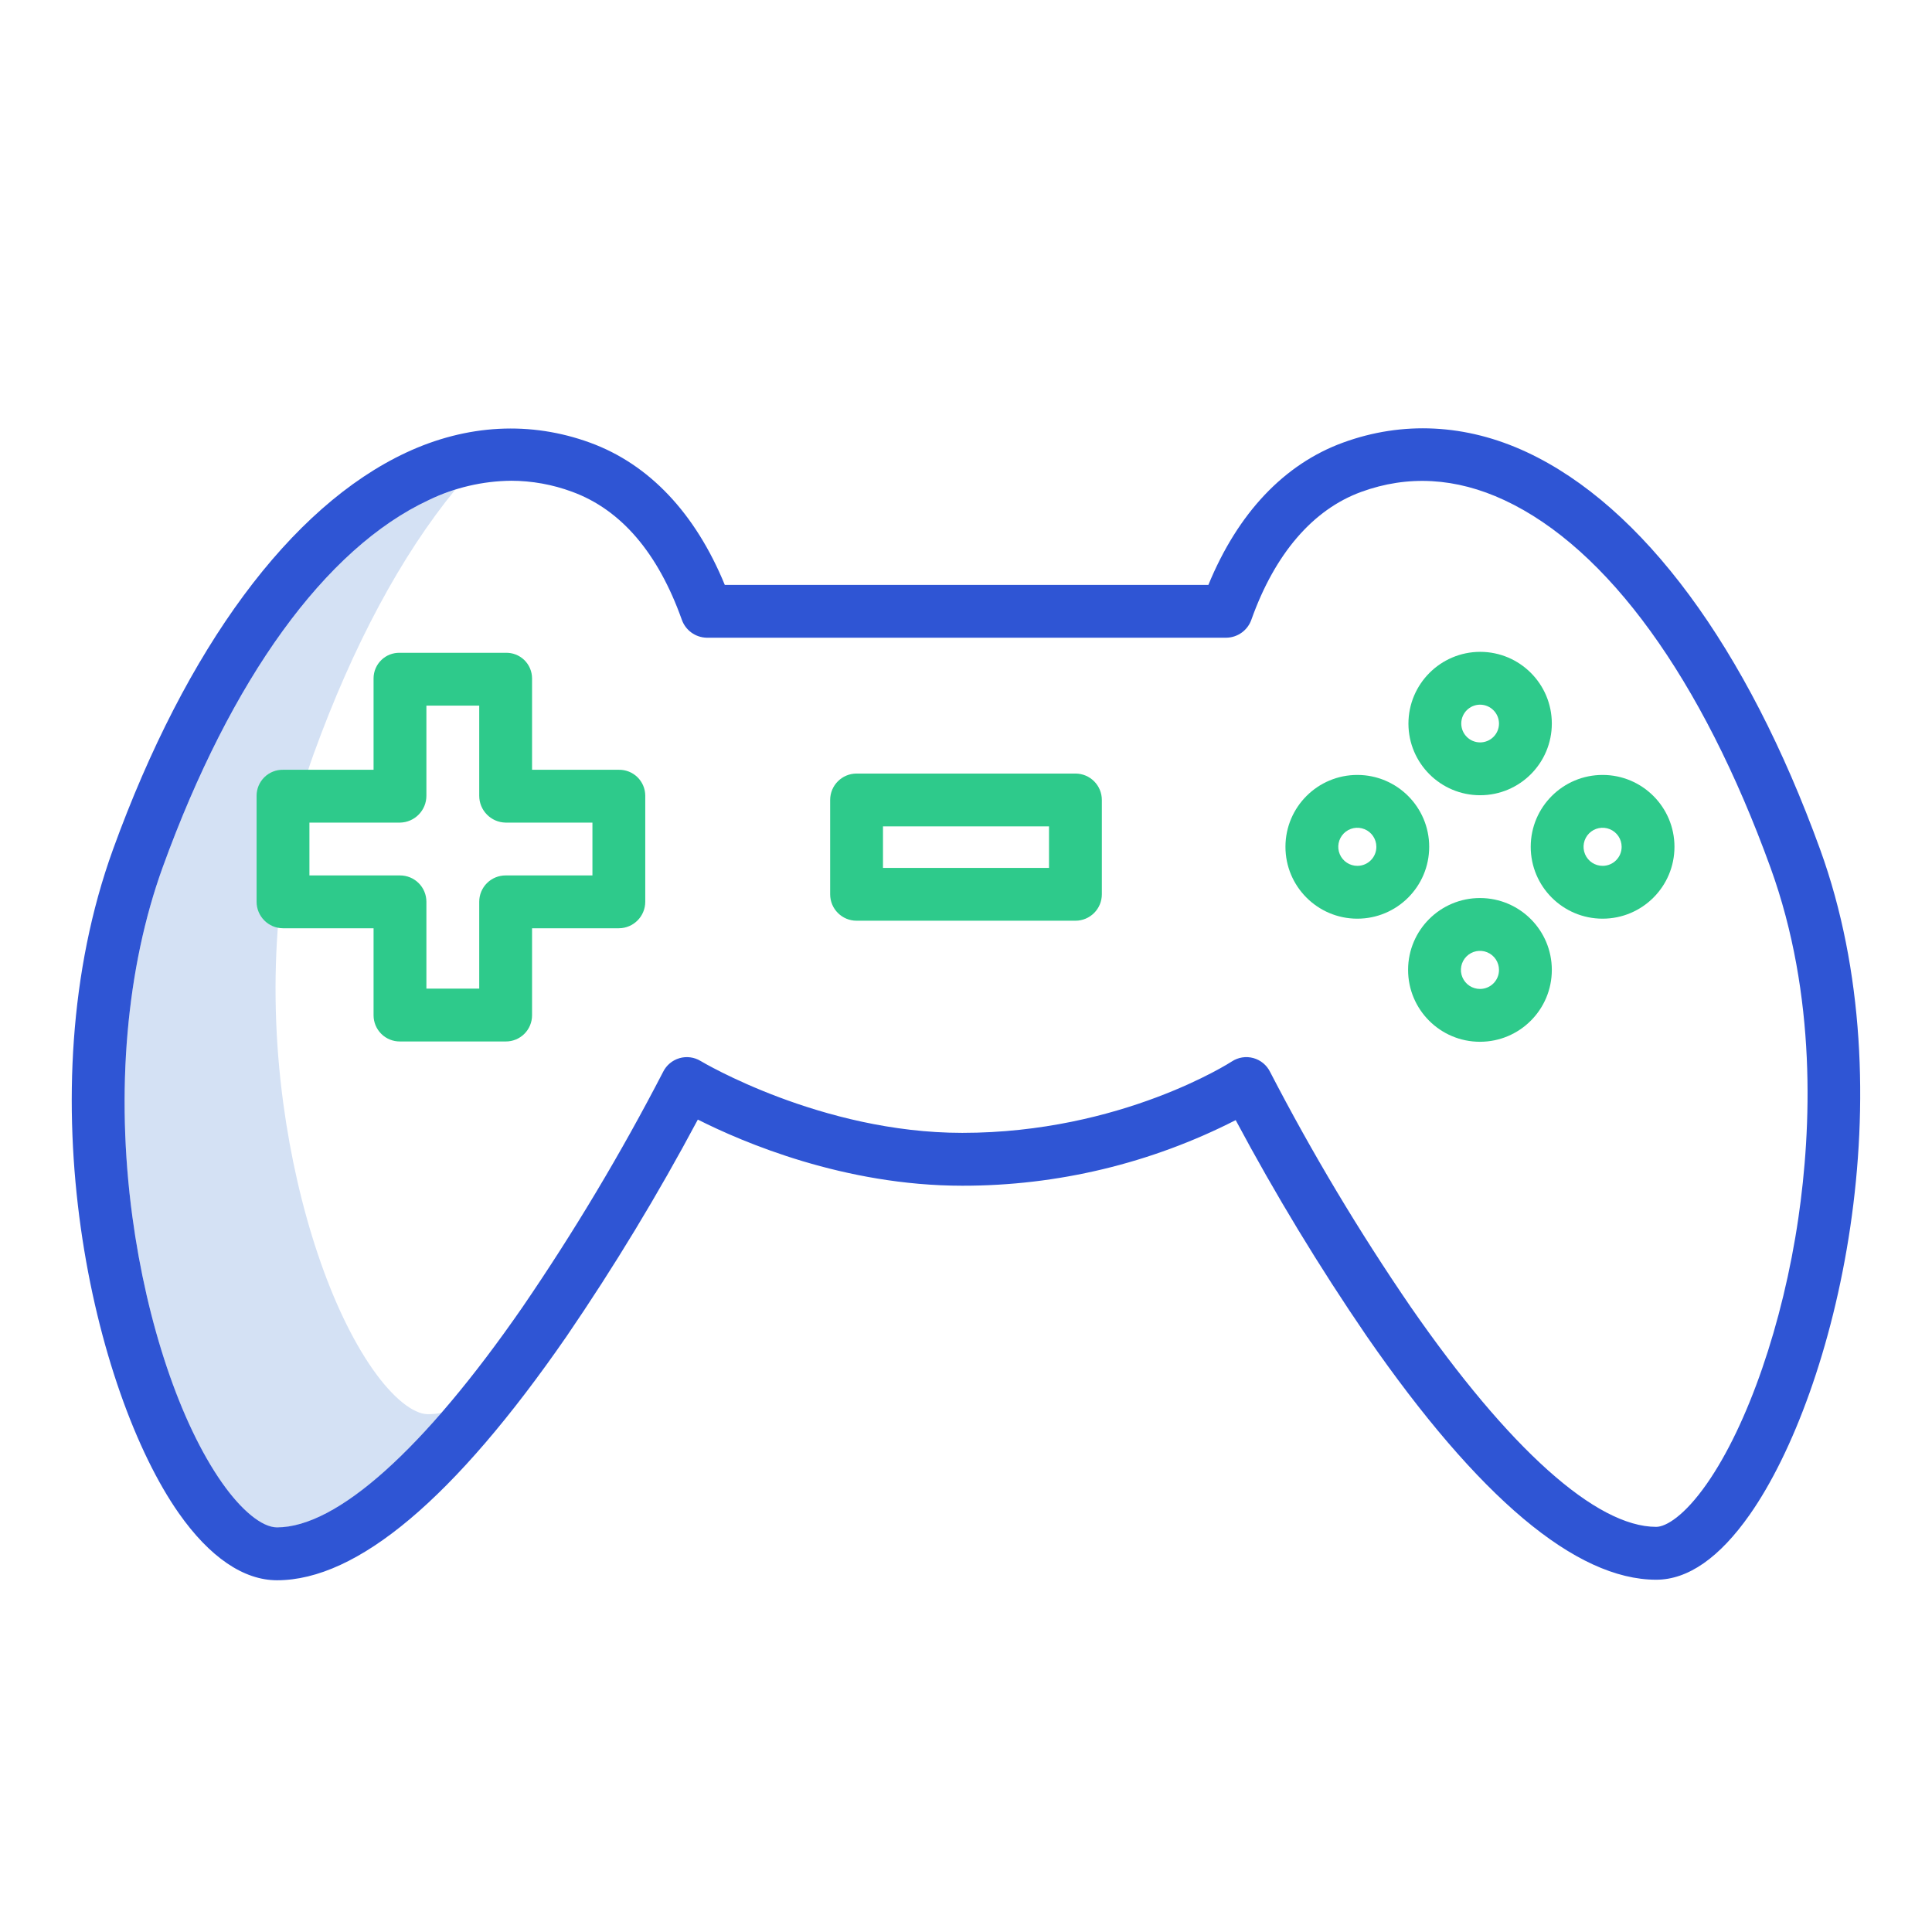
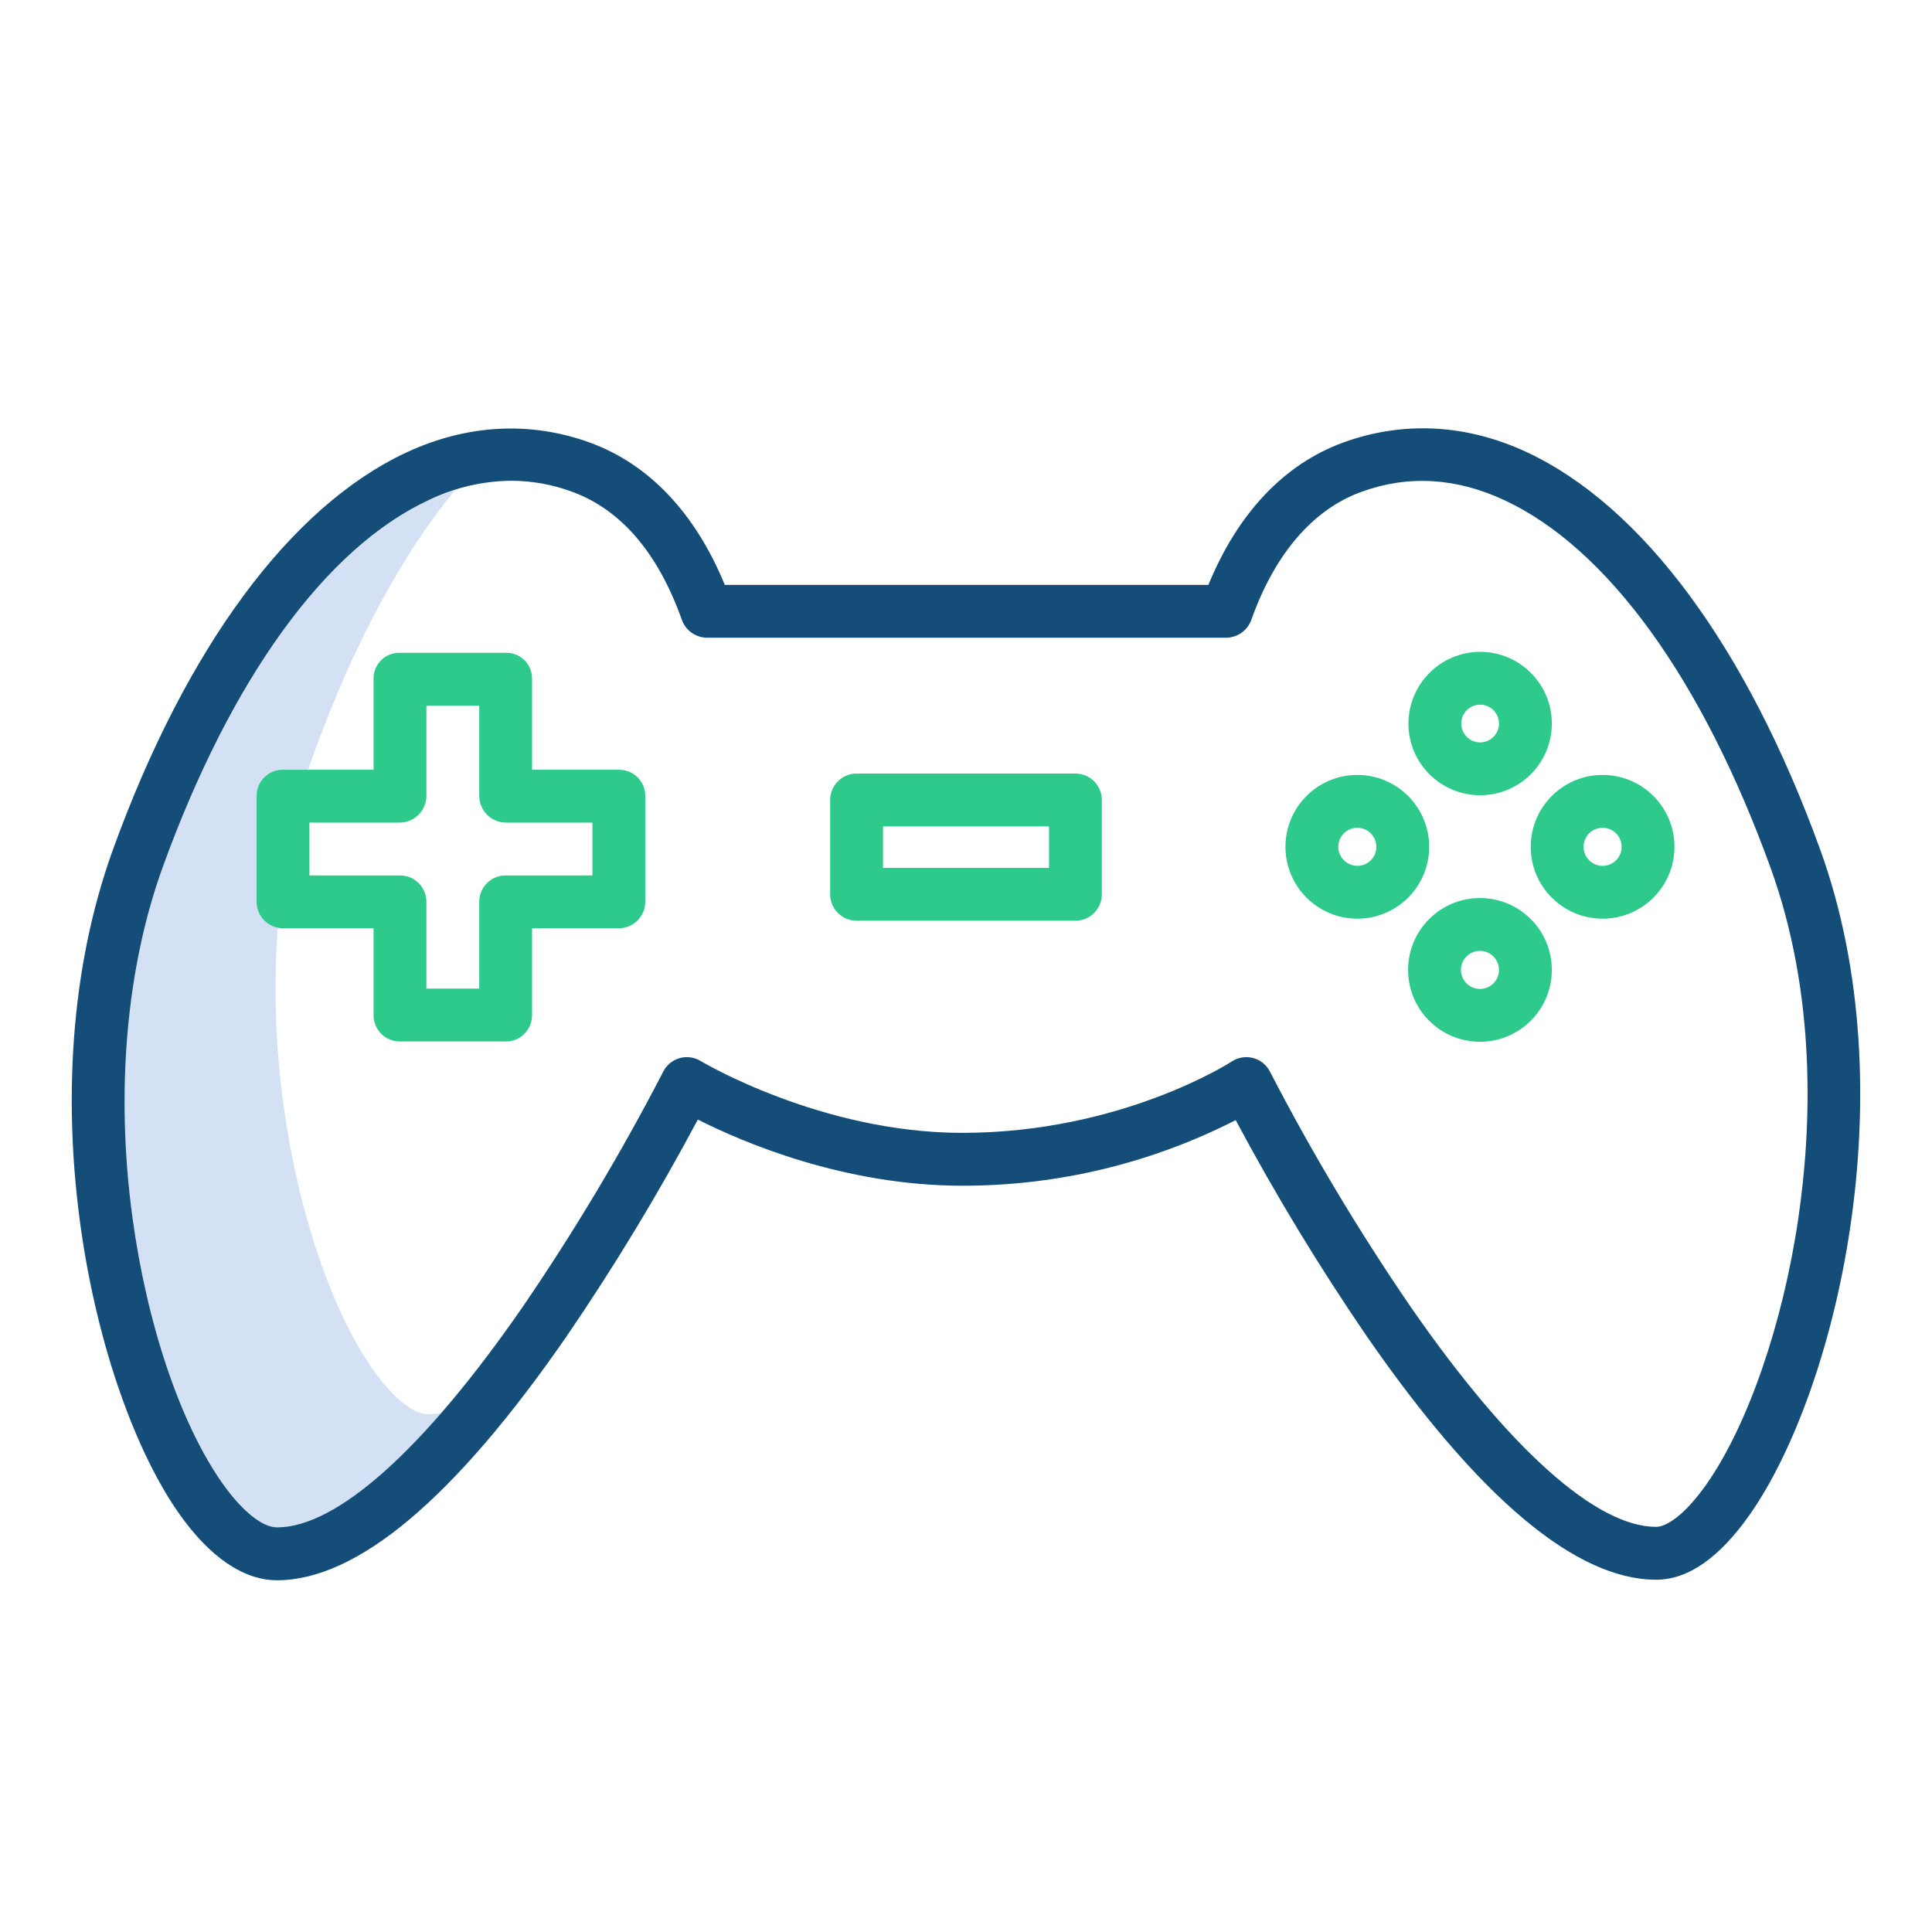
<svg xmlns="http://www.w3.org/2000/svg" id="Layer_1" data-name="Layer 1" viewBox="0 0 512 512" width="512" height="512">
  <path d="M113.411,374.774c-3.933,0-9.385-4.427-14.585-11.845C87.784,347.179,78.905,320.81,75.074,292.4c-4.461-33.092-1.6-65.978,8.053-92.6,10.486-28.919,23.286-52.656,37.5-70.006a58.77,58.77,0,0,0-7.029,2.738c-27.32,12.74-52.347,47.283-70.471,97.268-9.654,26.62-12.514,59.506-8.053,92.6,3.831,28.415,12.71,54.784,23.752,70.534,5.2,7.418,10.652,11.845,14.585,11.845,11.365,0,26.4-10.579,43.552-30.333A20.7,20.7,0,0,1,113.411,374.774Z" style="fill:#d4e1f4" />
-   <path d="M404.579,119.812c-16.091-7.5-32.917-8.269-48.655-2.52C340.3,122.993,328.037,136,320.237,155H192.076c-7.793-19-20.057-31.975-35.683-37.68-15.76-5.756-32.605-4.908-48.712,2.6C76.967,134.245,49.366,171.56,29.965,225.065,6.4,290.054,24.926,368.982,47.363,400.986c8.168,11.65,17.175,17.8,26.048,17.8,21.274,0,47.078-21.732,76.7-64.585a612.23,612.23,0,0,0,34.822-57.5c11.935,6.029,38.8,17.527,70.075,17.527a158.8,158.8,0,0,0,72.463-17.383,610.388,610.388,0,0,0,34.743,57.288c29.618,42.805,55.422,64.509,76.694,64.509,8.426,0,16.776-5.817,24.818-17.287C486.53,368.818,505.693,289.466,482.35,225.1,462.928,171.532,435.309,134.143,404.579,119.812ZM476.584,322.8c-4.07,27.9-13.392,54.913-24.326,70.51-5.854,8.349-10.736,11.324-13.354,11.324-15.906,0-39-20.685-65.021-58.244a591.254,591.254,0,0,1-37.292-62.316,7.009,7.009,0,0,0-10.147-2.773c-.287.189-29.279,18.918-71.44,18.918-37.45,0-69.041-18.869-69.349-19.055a7.015,7.015,0,0,0-9.927,2.9,593.19,593.19,0,0,1-37.29,62.385c-26.028,37.608-49.121,58.318-65.027,58.318-3.933,0-9.385-4.427-14.585-11.845C47.784,377.179,38.905,350.81,35.074,322.4c-4.461-33.092-1.6-65.978,8.053-92.6,18.124-49.985,43.151-84.528,70.471-97.268a51.441,51.441,0,0,1,21.858-5.129,46.75,46.75,0,0,1,16.135,2.91c13.018,4.752,22.8,16.258,29.083,33.879A7.149,7.149,0,0,0,187.268,169H325.047a7.149,7.149,0,0,0,6.594-4.811c6.2-17.395,16.256-29.145,29.086-33.827,12.343-4.511,25.108-3.8,37.935,2.179,27.335,12.746,52.381,47.305,70.526,97.347C481.54,263.948,480.027,299.206,476.584,322.8Z" style="fill:#2f55d4" />
+   <path d="M404.579,119.812c-16.091-7.5-32.917-8.269-48.655-2.52C340.3,122.993,328.037,136,320.237,155H192.076c-7.793-19-20.057-31.975-35.683-37.68-15.76-5.756-32.605-4.908-48.712,2.6C76.967,134.245,49.366,171.56,29.965,225.065,6.4,290.054,24.926,368.982,47.363,400.986c8.168,11.65,17.175,17.8,26.048,17.8,21.274,0,47.078-21.732,76.7-64.585a612.23,612.23,0,0,0,34.822-57.5c11.935,6.029,38.8,17.527,70.075,17.527a158.8,158.8,0,0,0,72.463-17.383,610.388,610.388,0,0,0,34.743,57.288c29.618,42.805,55.422,64.509,76.694,64.509,8.426,0,16.776-5.817,24.818-17.287C486.53,368.818,505.693,289.466,482.35,225.1,462.928,171.532,435.309,134.143,404.579,119.812ZM476.584,322.8c-4.07,27.9-13.392,54.913-24.326,70.51-5.854,8.349-10.736,11.324-13.354,11.324-15.906,0-39-20.685-65.021-58.244a591.254,591.254,0,0,1-37.292-62.316,7.009,7.009,0,0,0-10.147-2.773c-.287.189-29.279,18.918-71.44,18.918-37.45,0-69.041-18.869-69.349-19.055a7.015,7.015,0,0,0-9.927,2.9,593.19,593.19,0,0,1-37.29,62.385c-26.028,37.608-49.121,58.318-65.027,58.318-3.933,0-9.385-4.427-14.585-11.845C47.784,377.179,38.905,350.81,35.074,322.4c-4.461-33.092-1.6-65.978,8.053-92.6,18.124-49.985,43.151-84.528,70.471-97.268a51.441,51.441,0,0,1,21.858-5.129,46.75,46.75,0,0,1,16.135,2.91c13.018,4.752,22.8,16.258,29.083,33.879A7.149,7.149,0,0,0,187.268,169H325.047a7.149,7.149,0,0,0,6.594-4.811c6.2-17.395,16.256-29.145,29.086-33.827,12.343-4.511,25.108-3.8,37.935,2.179,27.335,12.746,52.381,47.305,70.526,97.347C481.54,263.948,480.027,299.206,476.584,322.8Z" style="fill:#144e78" />
  <path d="M373.25,191.79a19,19,0,1,0,19-19.045A19.044,19.044,0,0,0,373.25,191.79Zm24,0a5,5,0,1,1-5-5.045A5.029,5.029,0,0,1,397.25,191.79Z" style="fill:#2eca8b" />
  <path d="M392.25,237.989a19.046,19.046,0,1,0,19,19.046A19.044,19.044,0,0,0,392.25,237.989Zm0,24.091a5.046,5.046,0,1,1,5-5.045A5.028,5.028,0,0,1,392.25,262.08Z" style="fill:#2eca8b" />
  <path d="M359.75,205.367a19.046,19.046,0,1,0,19,19.046A19.044,19.044,0,0,0,359.75,205.367Zm0,24.091a5.046,5.046,0,1,1,5-5.045A5.028,5.028,0,0,1,359.75,229.458Z" style="fill:#2eca8b" />
  <path d="M424.75,205.367a19.046,19.046,0,1,0,19,19.046A19.044,19.044,0,0,0,424.75,205.367Zm0,24.091a5.046,5.046,0,1,1,5-5.045A5.028,5.028,0,0,1,424.75,229.458Z" style="fill:#2eca8b" />
  <path d="M164,204H141V179.745A6.787,6.787,0,0,0,134,173H106a6.787,6.787,0,0,0-7,6.745V204H75a6.884,6.884,0,0,0-7,6.862v28.105A7.028,7.028,0,0,0,75,246H99v23.08a6.932,6.932,0,0,0,7,6.92h28a6.932,6.932,0,0,0,7-6.92V246h23a7.028,7.028,0,0,0,7-7.033V210.862A6.884,6.884,0,0,0,164,204Zm-7,28H134a6.972,6.972,0,0,0-7,6.967V262H113V238.967A6.972,6.972,0,0,0,106,232H82V218h24a7.118,7.118,0,0,0,7-7.138V187h14v23.862A7.118,7.118,0,0,0,134,218h23Z" style="fill:#2eca8b" />
  <path d="M292,212a7,7,0,0,0-7-7H227a7,7,0,0,0-7,7v25a7,7,0,0,0,7,7h58a7,7,0,0,0,7-7Zm-14,18H234V219h44Z" style="fill:#2eca8b" />
</svg>
